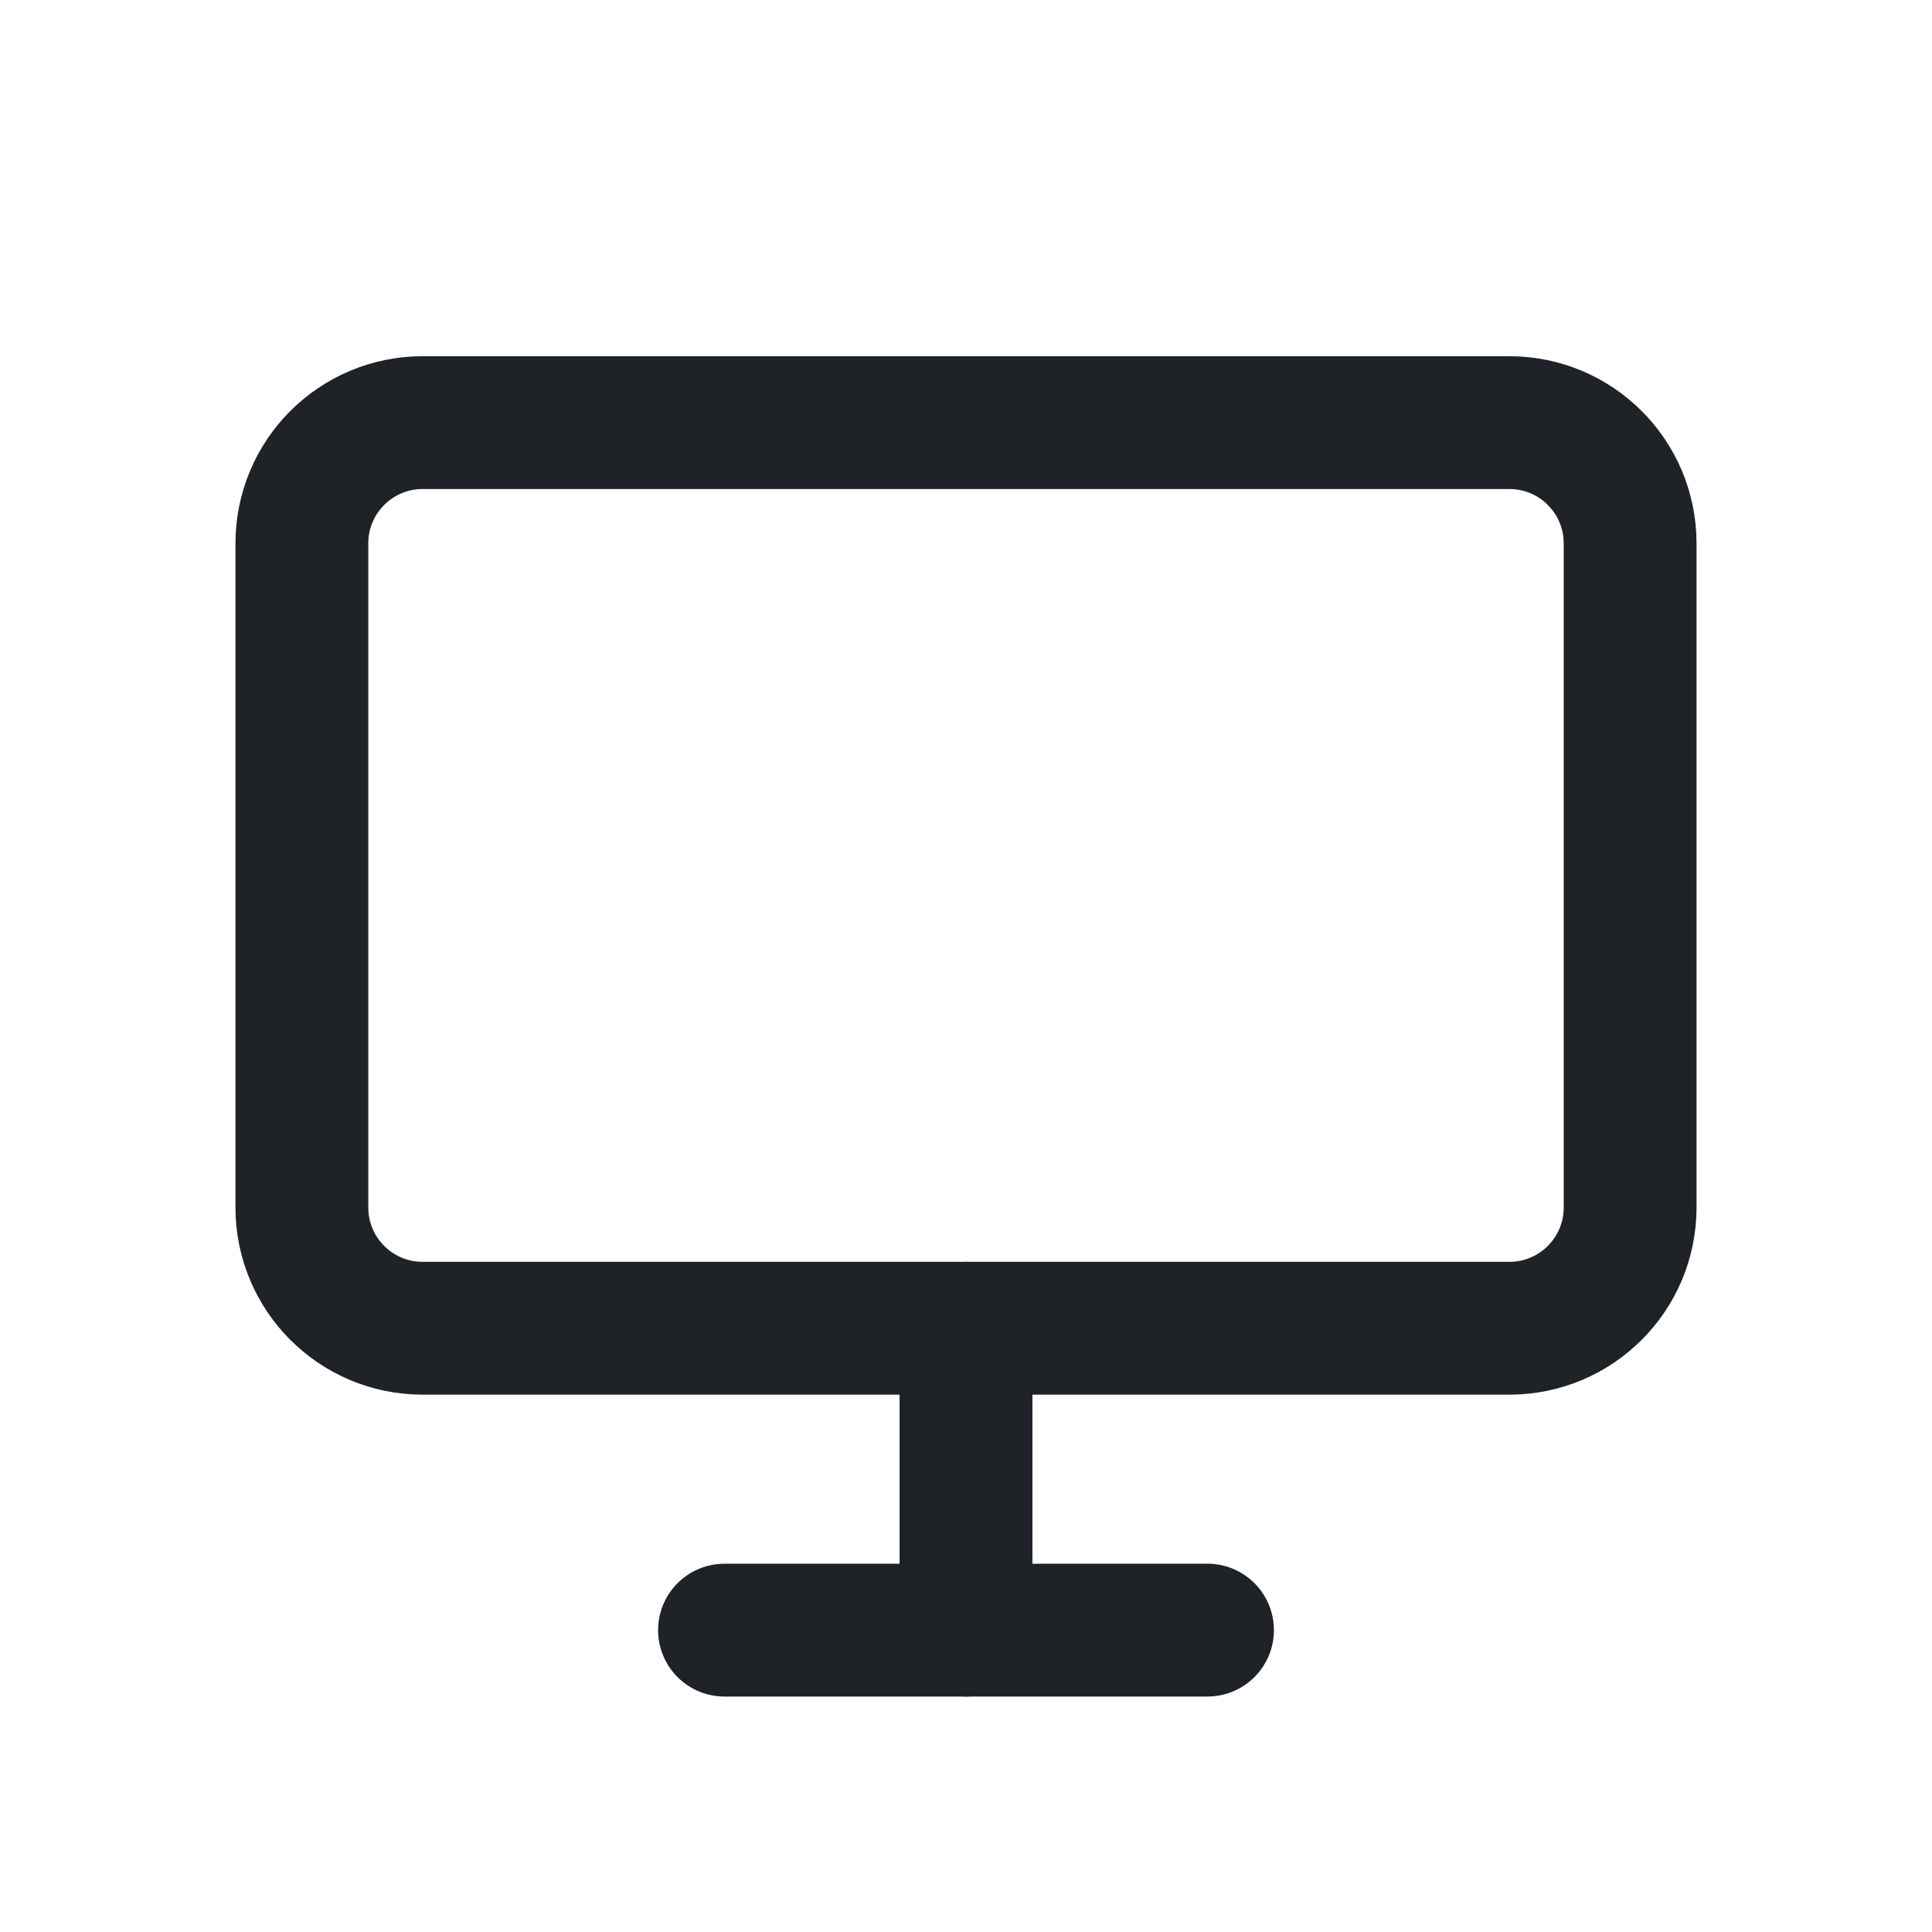
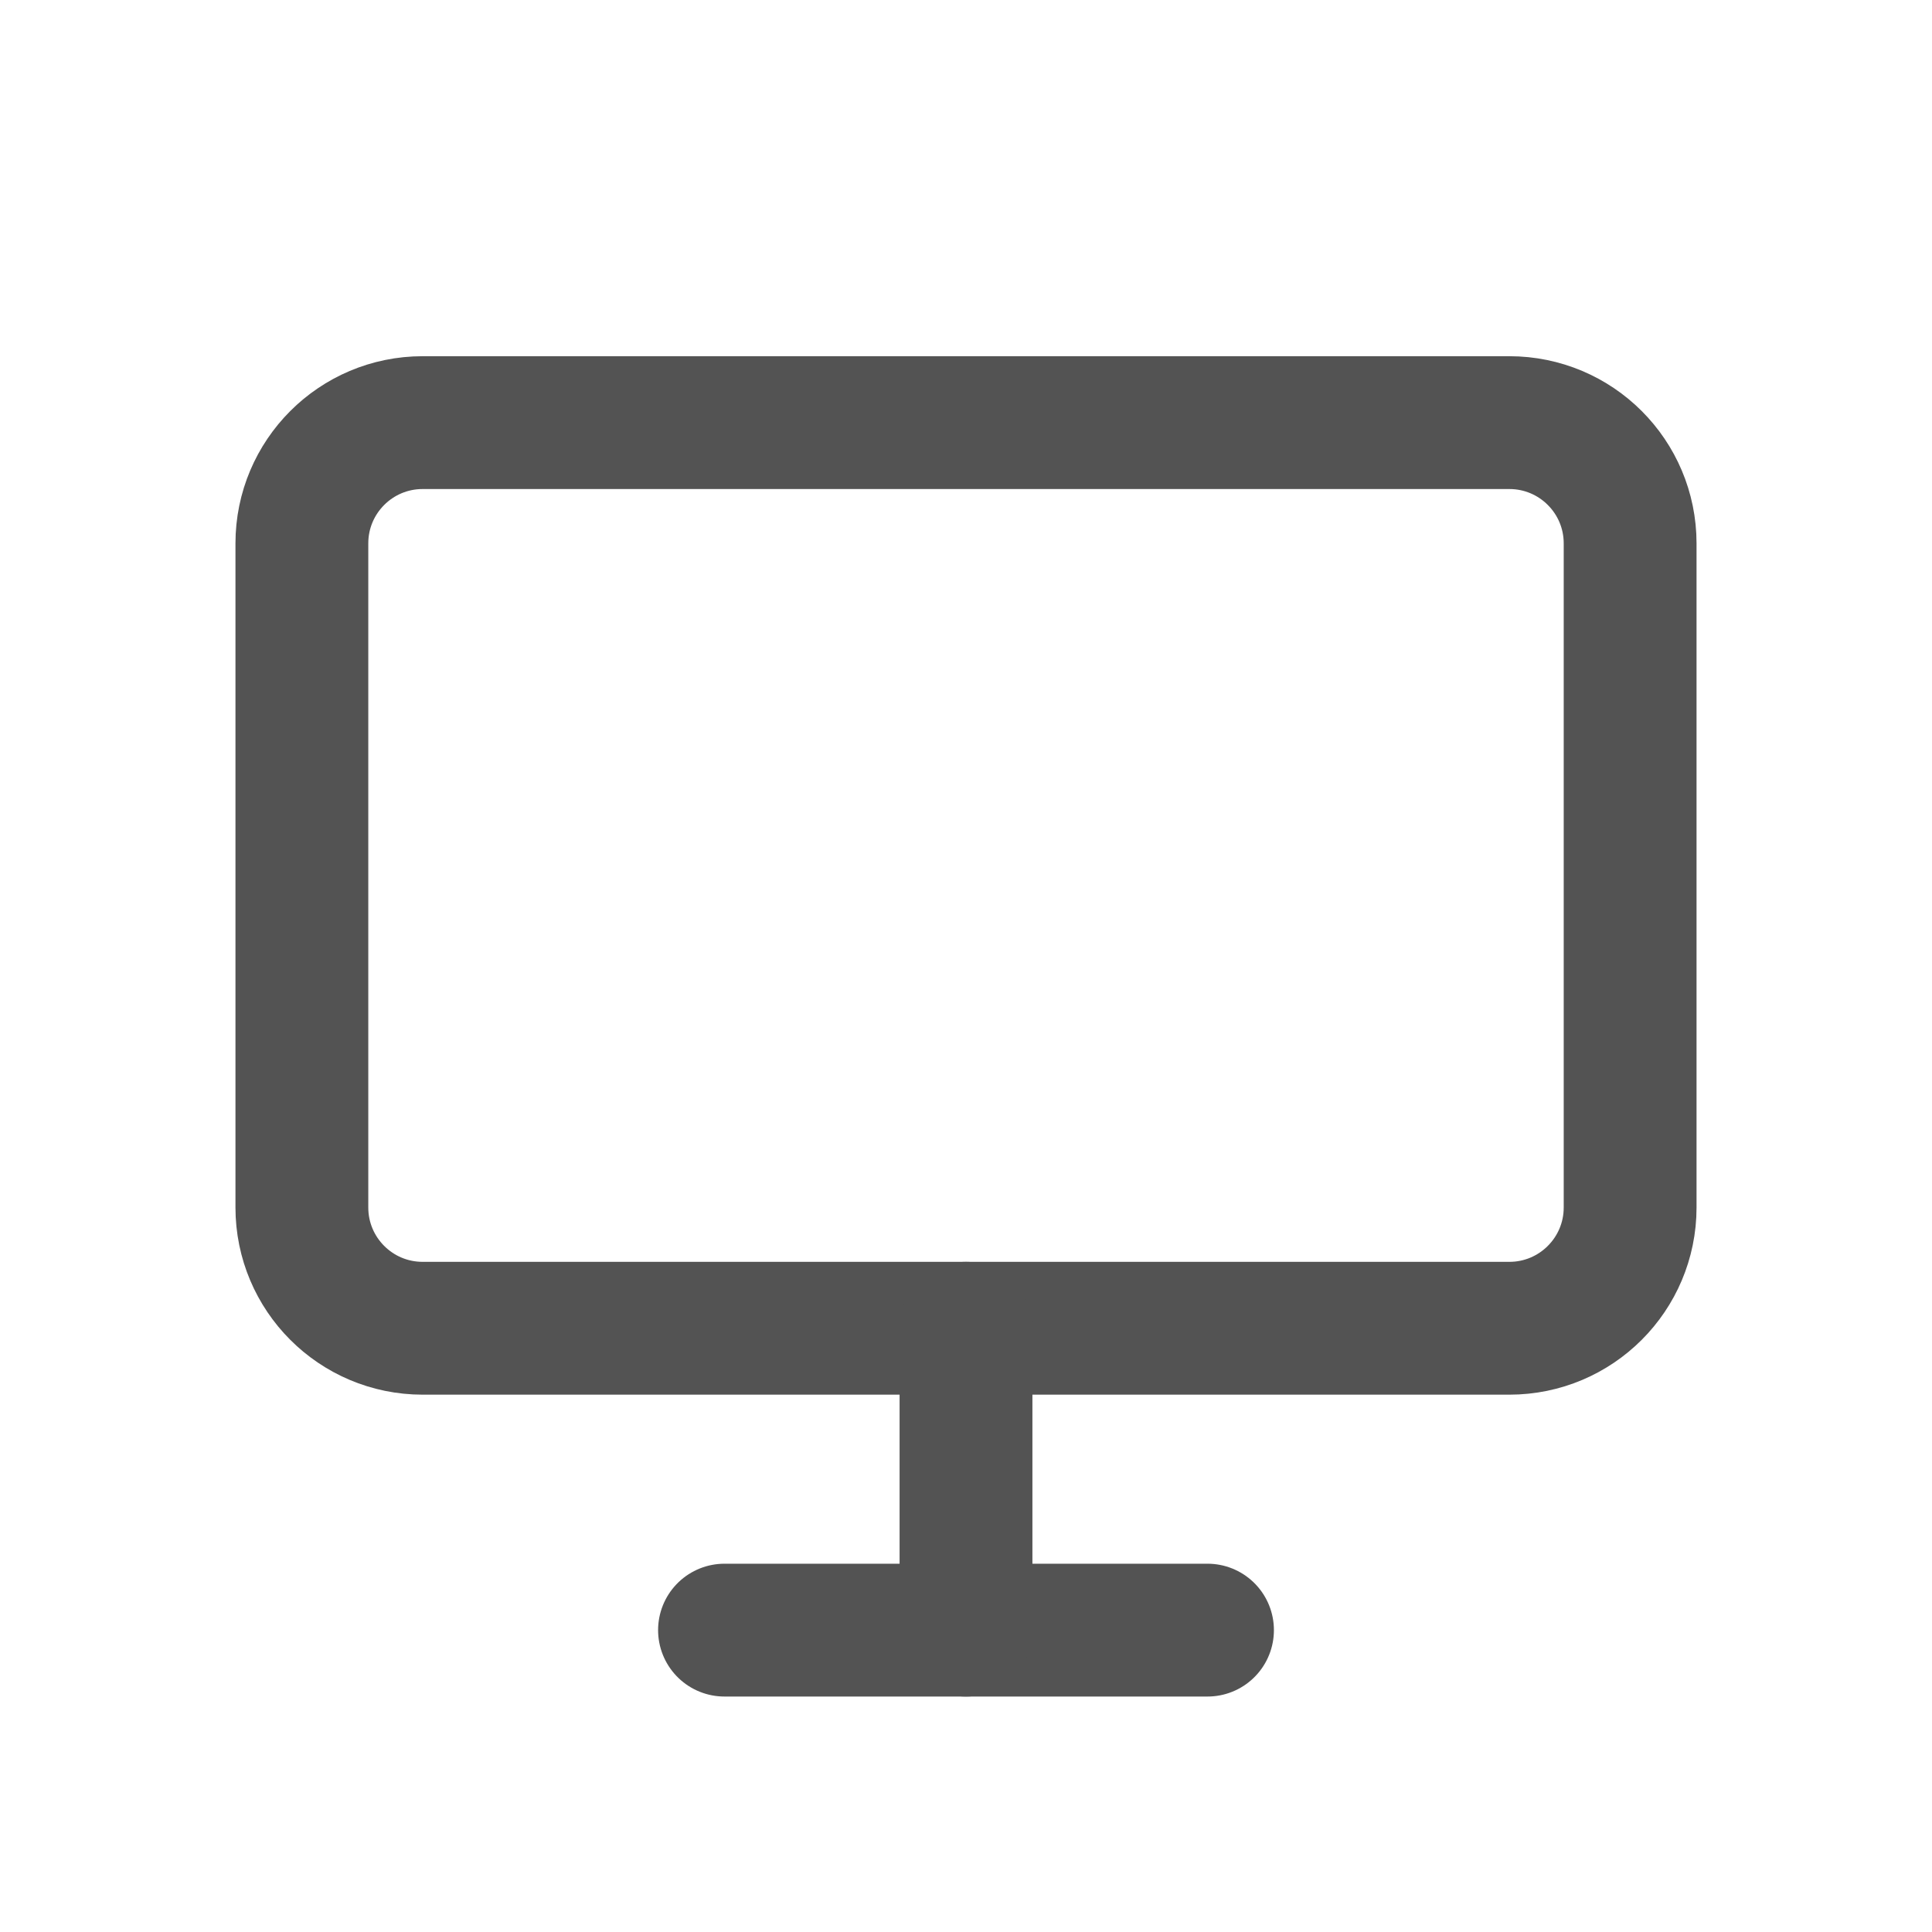
<svg xmlns="http://www.w3.org/2000/svg" width="32" height="32" viewBox="0 0 32 32" fill="none" stroke-width="2.2" stroke-linecap="round" stroke-linejoin="round">
-   <rect x="5" y="7" width="22" height="15" rx="2" fill="none" stroke="#1F2328" stroke-width="2.2" />
-   <line x1="12" y1="27" x2="20" y2="27" stroke="#1F2328" stroke-width="2.2" />
-   <line x1="16" y1="22" x2="16" y2="27" stroke="#1F2328" stroke-width="2.2" />
+   <rect x="5" y="7" width="22" height="15" rx="2" fill="none" stroke="#535353" stroke-width="2.2" />
+   <line x1="12" y1="27" x2="20" y2="27" stroke="#535353" stroke-width="2.2" />
+   <line x1="16" y1="22" x2="16" y2="27" stroke="#535353" stroke-width="2.2" />
</svg>
